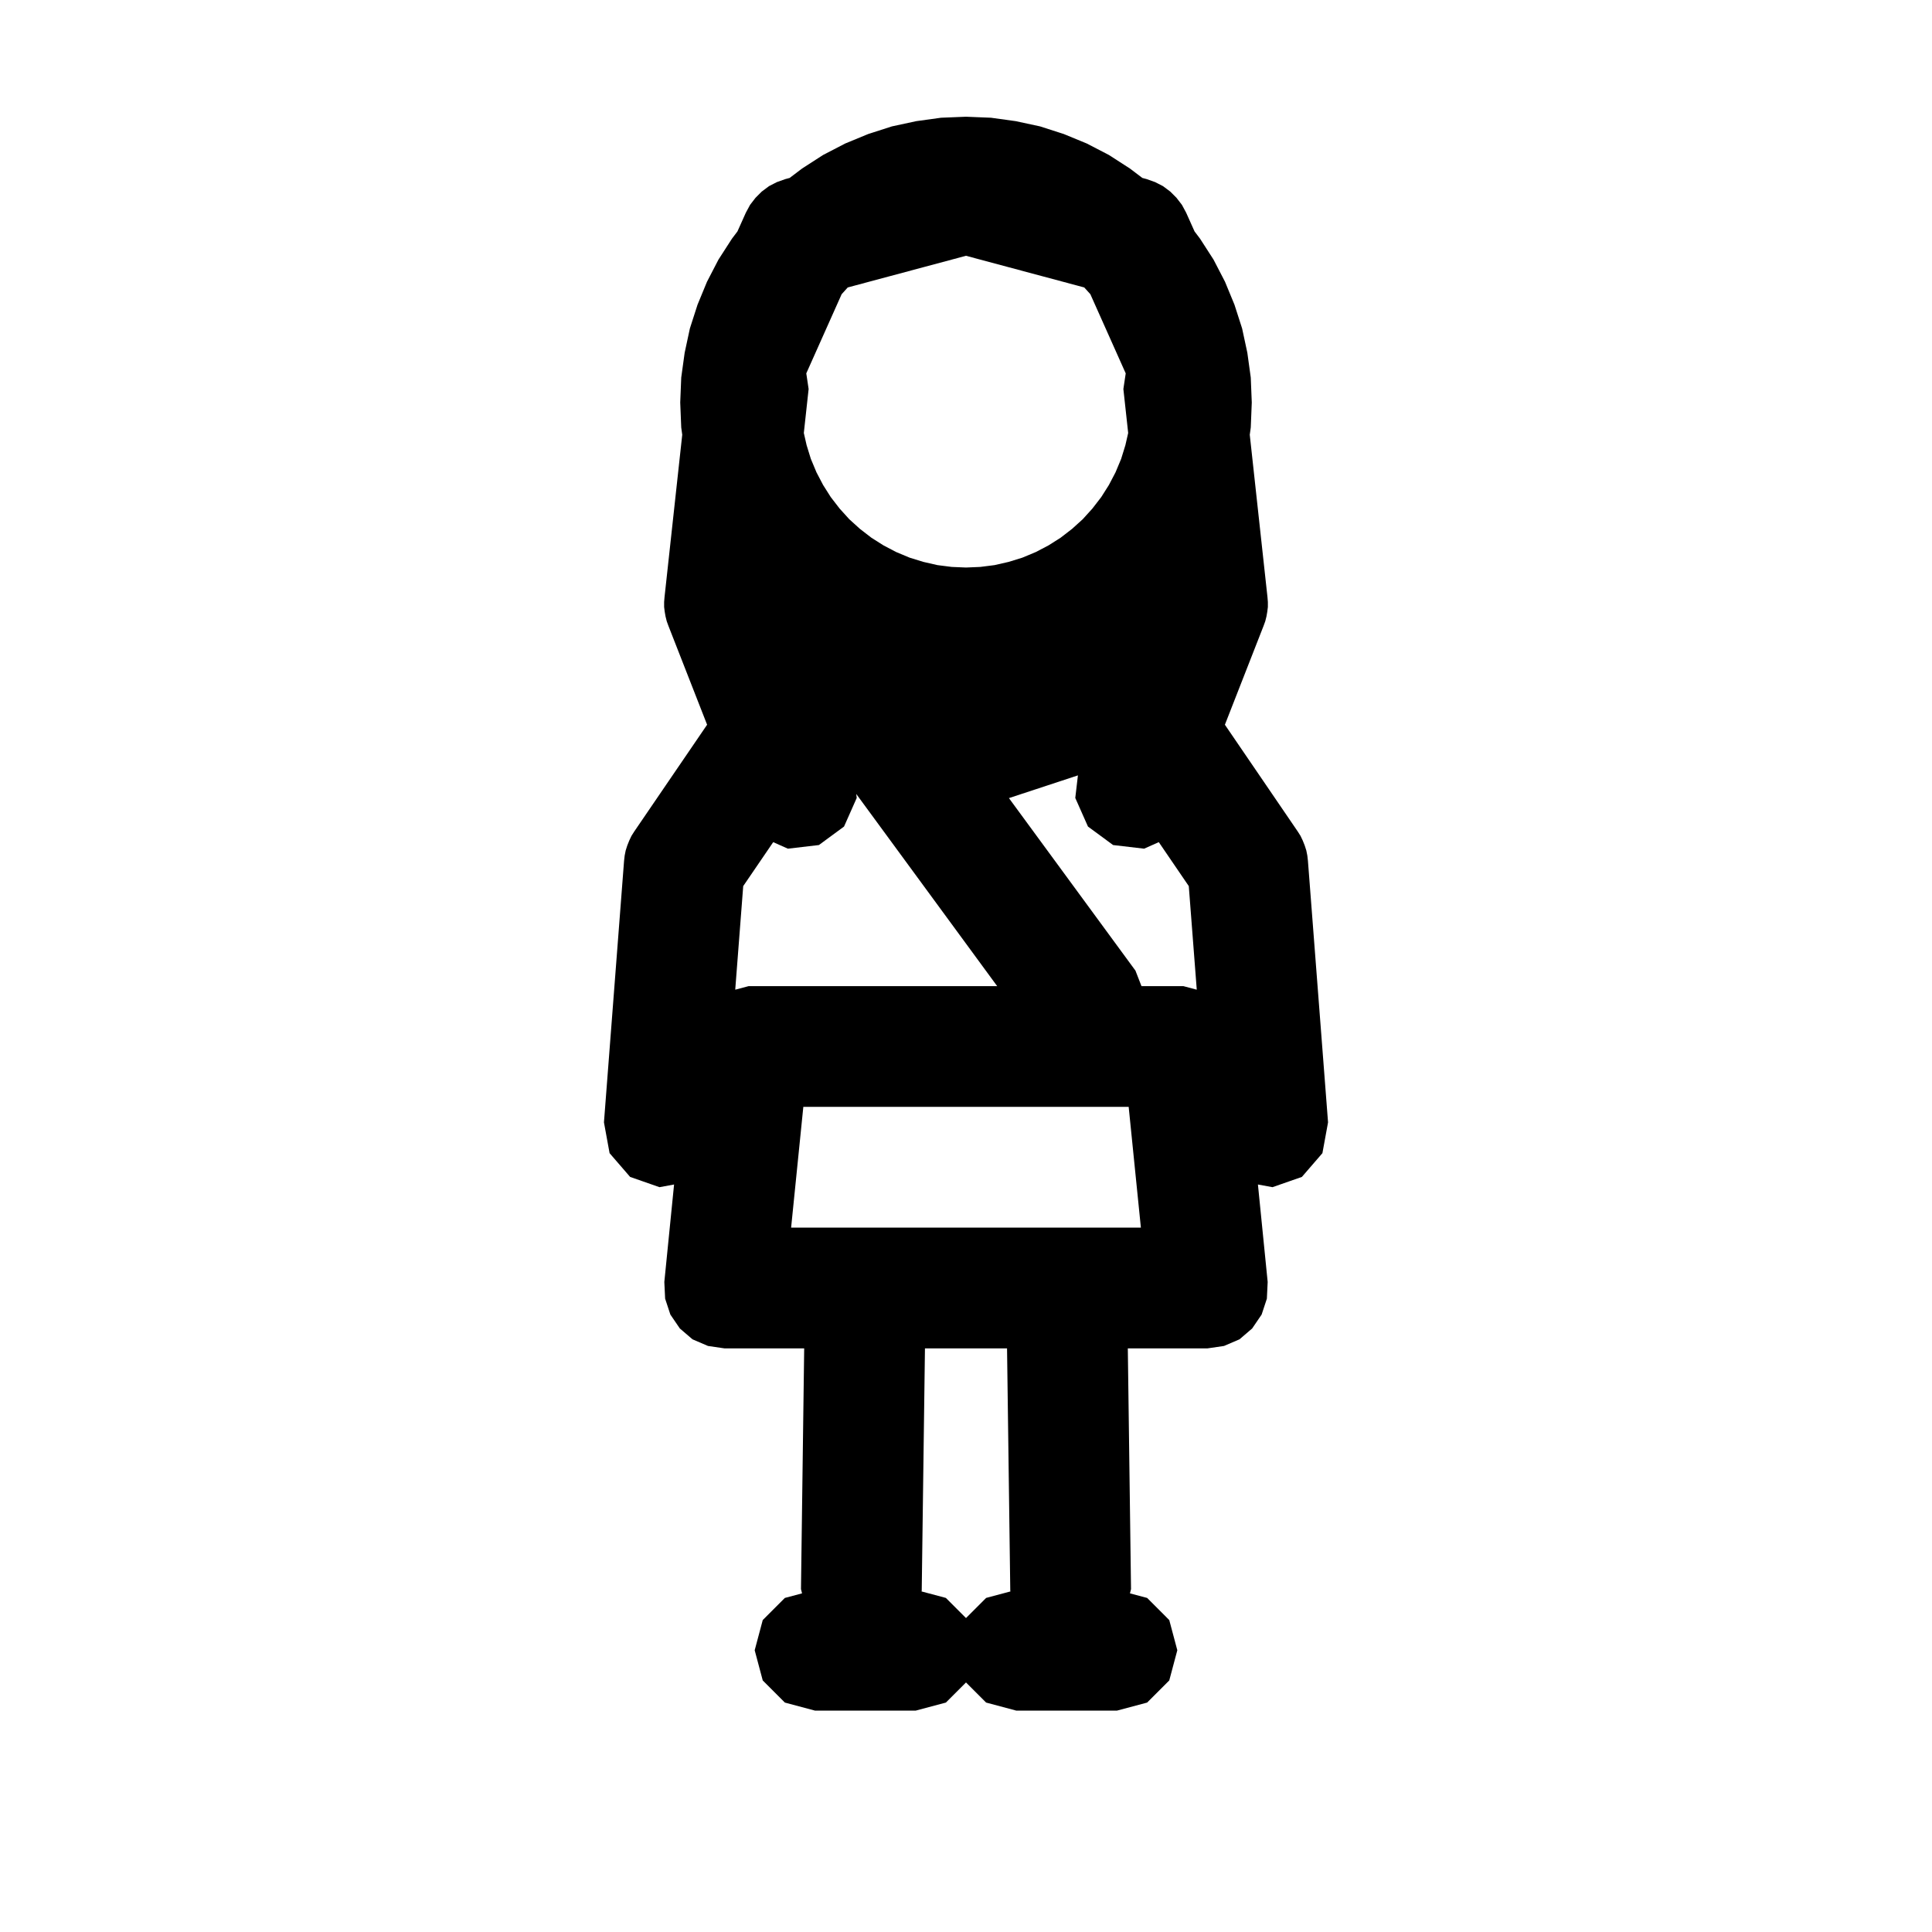
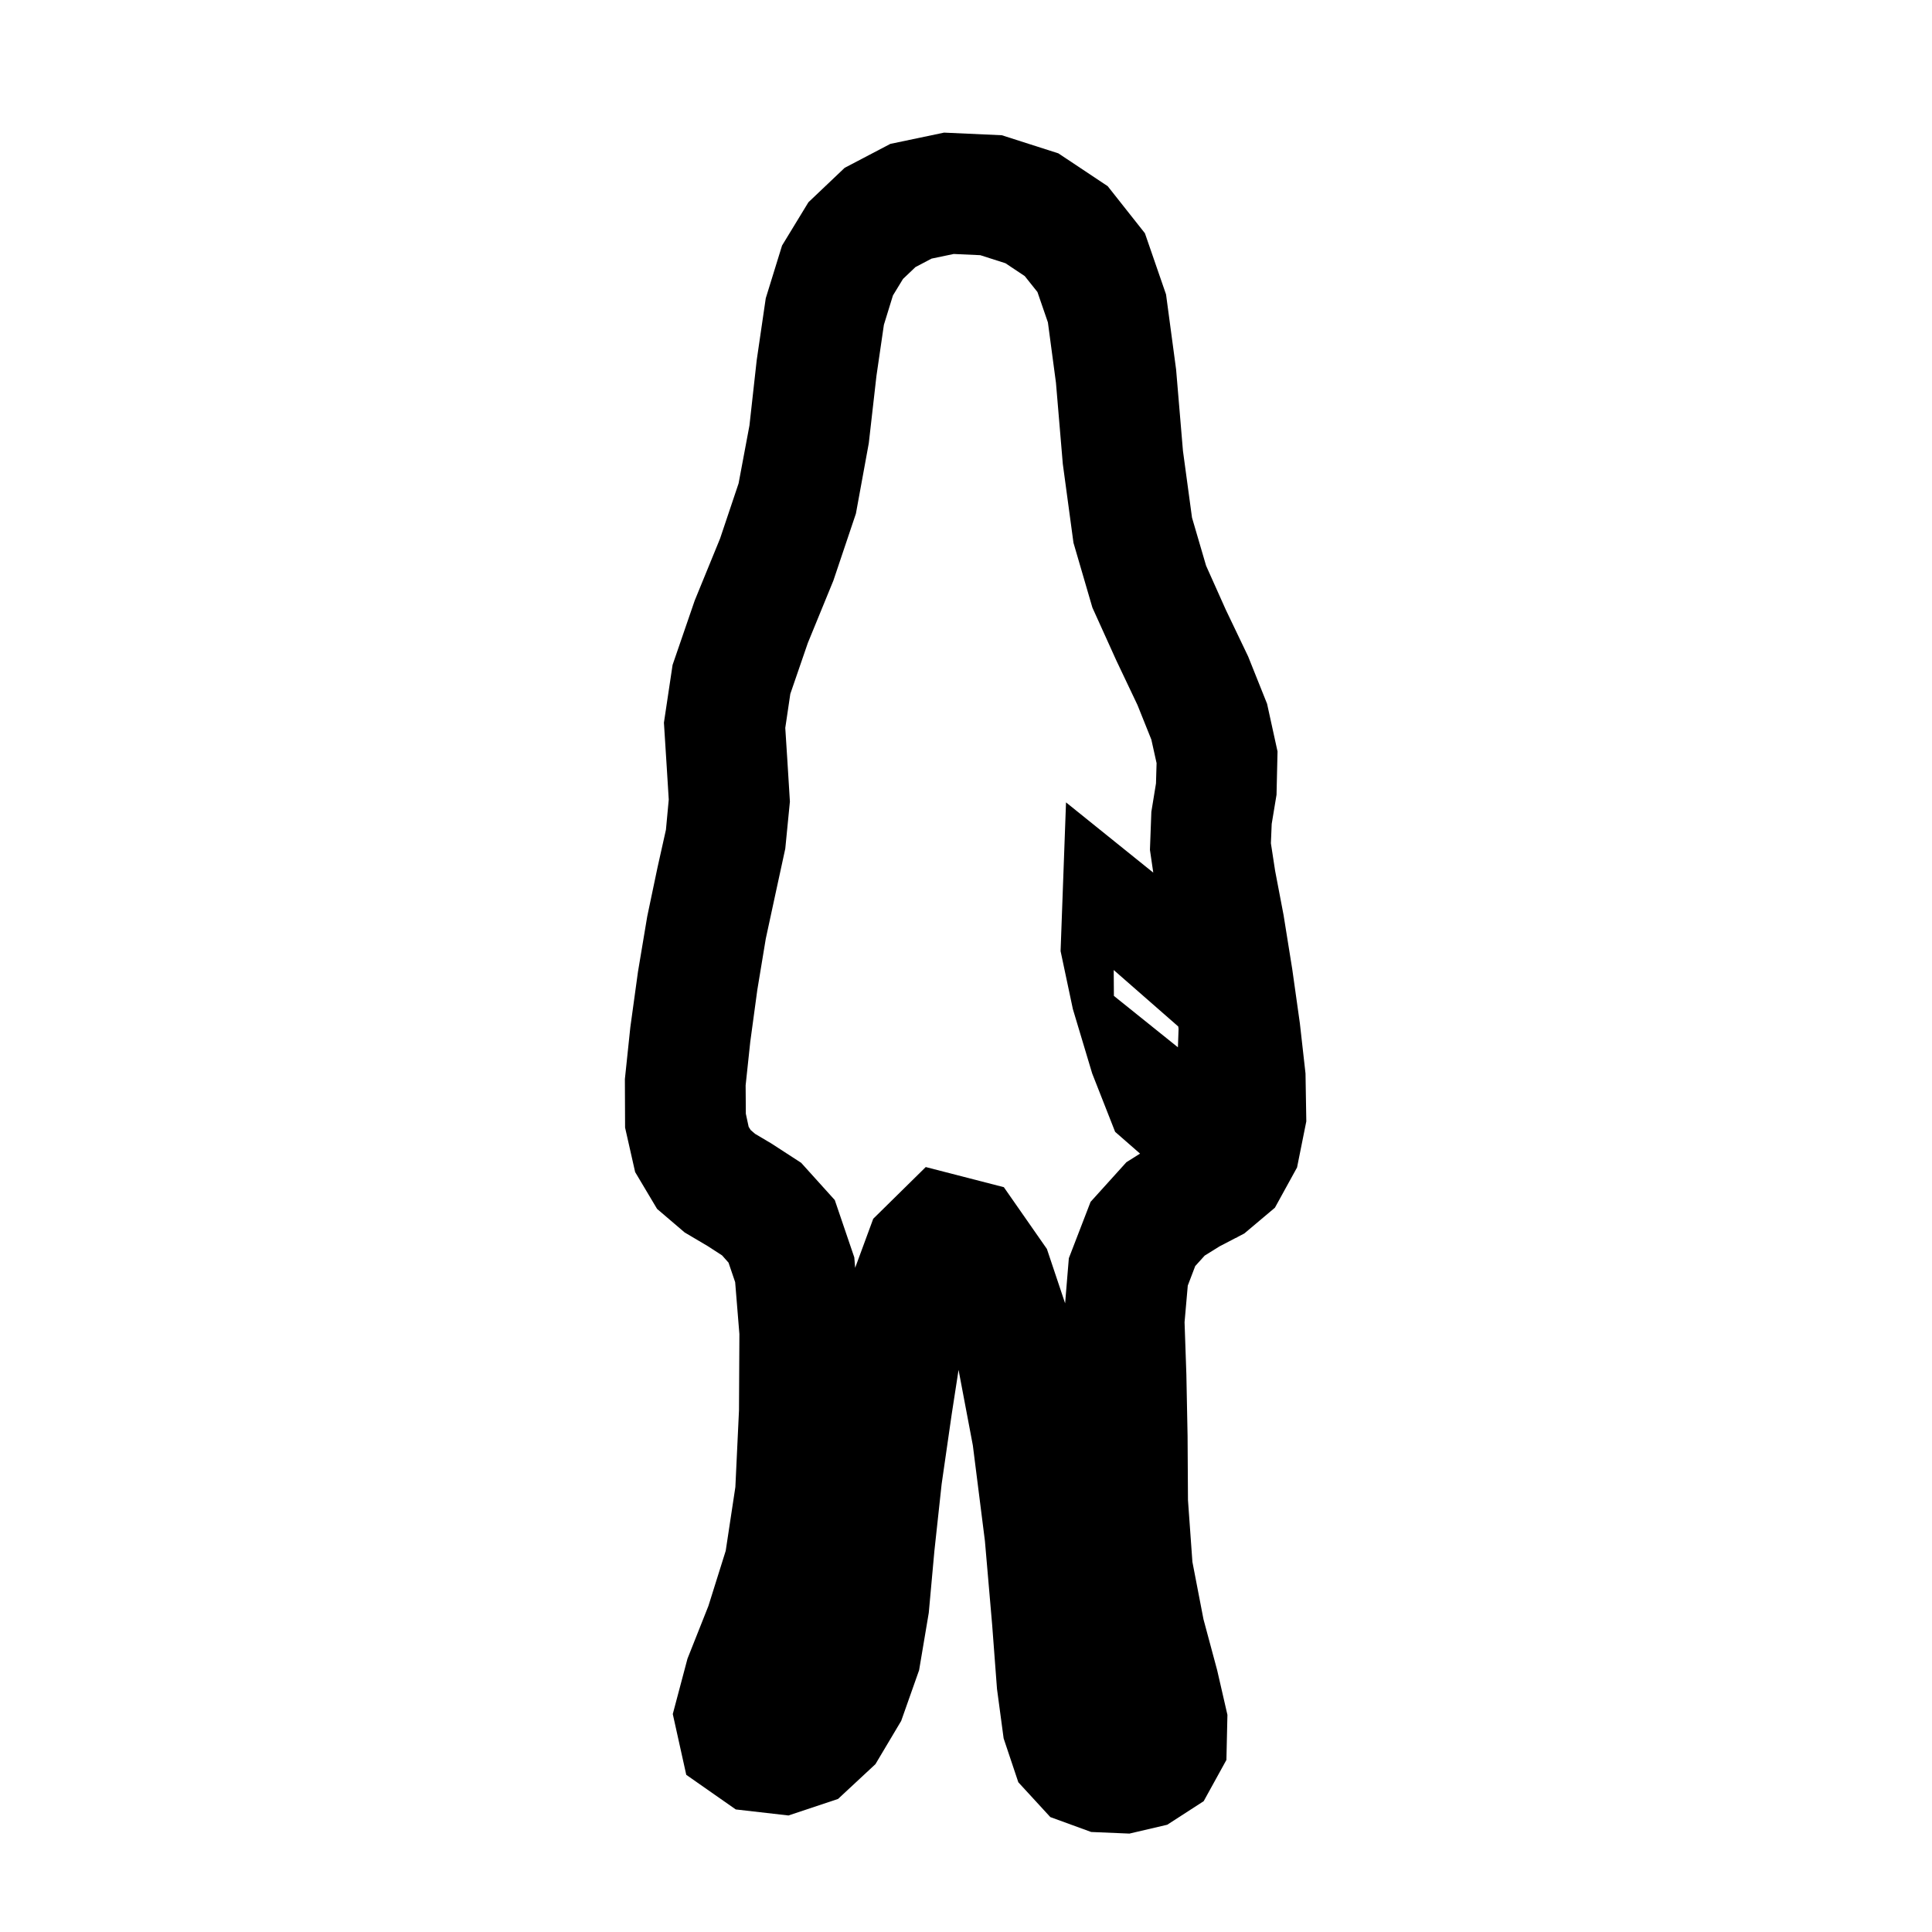
<svg xmlns="http://www.w3.org/2000/svg" width="24" height="24" viewBox="0 0 960 960">
-   <path fill="currentColor" d="M622 200L621.5 212.4L619.8 224.7L617.2 236.8L613.4 248.6L608.7 260L603 271L596.3 281.4L588.8 291.3L580.4 300.4L571.3 308.8L561.4 316.3L551 323L540 328.7L528.6 333.4L516.8 337.2L504.7 339.8L492.4 341.5L480 342L467.6 341.5L455.3 339.8L443.2 337.2L431.4 333.4L420 328.7L409 323L398.6 316.3L388.7 308.8L379.6 300.4L371.2 291.3L363.7 281.4L357 271L351.3 260L346.6 248.6L342.8 236.8L340.2 224.7L338.5 212.4L338 200L338.5 187.6L340.2 175.3L342.8 163.2L346.6 151.4L351.3 140L357 129L363.7 118.6L371.2 108.7L379.6 99.6L388.7 91.2L398.6 83.7L409 77L420 71.3L431.4 66.6L443.2 62.8L455.3 60.2L467.6 58.5L480 58L492.4 58.5L504.7 60.2L516.8 62.8L528.6 66.6L540 71.3L551 77L561.4 83.7L571.3 91.2L580.4 99.6L588.8 108.7L596.3 118.6L603 129L608.7 140L613.4 151.4L617.2 163.2L619.8 175.3L621.5 187.6ZM561.7 192.9L560.8 185.8L559.2 178.8L557.1 172L554.3 165.3L551 159L547.2 153L542.8 147.3L538 142L532.7 137.2L527 132.8L521 129L514.7 125.7L508 122.9L501.2 120.8L494.2 119.2L487.1 118.3L480 118L472.9 118.3L465.8 119.2L458.8 120.8L452 122.9L445.3 125.7L439 129L433 132.8L427.3 137.2L422 142L417.2 147.3L412.8 153L409 159L405.7 165.3L402.9 172L400.8 178.8L399.2 185.8L398.3 192.9L398 200L398.3 207.1L399.2 214.2L400.8 221.2L402.9 228L405.7 234.7L409 241L412.8 247L417.2 252.7L422 258L427.3 262.8L433 267.2L439 271L445.3 274.3L452 277.1L458.8 279.2L465.8 280.8L472.9 281.7L480 282L487.1 281.7L494.2 280.8L501.2 279.2L508 277.1L514.7 274.3L521 271L527 267.2L532.7 262.8L538 258L542.8 252.7L547.2 247L551 241L554.3 234.7L557.1 228L559.2 221.2L560.8 214.2L561.7 207.1L562 200ZM389.6 200.3L375.1 205.8L359.7 203.4L347.7 193.6L342.2 179.1L344.6 163.7L370.6 105.7L372.7 101.8L375.4 98.3L378.5 95.2L382.1 92.5L386 90.5L390.2 89L472.2 67L474.8 66.5L477.4 66.1L480 66L482.6 66.1L485.2 66.5L487.8 67L569.8 89L574 90.5L577.9 92.5L581.5 95.2L584.6 98.3L587.3 101.8L589.4 105.7L615.4 163.7L617.8 179.1L612.3 193.6L600.3 203.4L584.9 205.8L570.4 200.3L560.6 188.3L540.5 143.3L480 127.1L419.5 143.3L399.4 188.3ZM347.8 172.3L359.9 162.5L375.3 160.2L389.7 165.8L399.5 177.9L401.8 193.3L390.6 295.9L423.9 381.1L425.7 396.5L419.4 410.7L406.9 419.9L391.5 421.7L377.3 415.4L368.1 402.9L332.1 310.9L331.3 308.7L330.7 306.3L330.3 304L330 301.6L330 299.1L330.2 296.7L342.2 186.7ZM560.5 177.9L570.3 165.8L584.7 160.2L600.1 162.5L612.2 172.3L617.8 186.7L629.8 296.7L630 299.1L630 301.6L629.7 304L629.3 306.3L628.7 308.7L627.9 310.9L591.9 402.9L582.7 415.4L568.5 421.7L553.1 419.9L540.6 410.7L534.3 396.5L536.1 381.1L569.4 295.9L558.2 193.3ZM375.6 365L368.6 351.1L369.5 335.6L378 322.6L391.9 315.6L407.4 316.5L480 340.4L552.6 316.5L568.1 315.6L582 322.6L590.5 335.6L591.4 351.1L584.4 365L571.4 373.5L489.4 400.5L486.3 401.3L483.2 401.8L480 402L476.8 401.8L473.7 401.3L470.6 400.5L388.6 373.5ZM400.2 353.3L402.5 337.9L412.3 325.8L426.7 320.2L442.1 322.5L454.2 332.3L564.2 482.3L569.8 496.7L567.5 512.1L557.7 524.2L543.3 529.8L527.9 527.5L515.8 517.7L405.8 367.7ZM357 546L346 535L342 520L346 505L357 494L372 490L588 490L603 494L614 505L618 520L614 535L603 546L588 550L372 550ZM347.6 502.5L359.7 492.7L375 490.1L389.5 495.6L399.3 507.7L401.9 523L393.1 610L566.9 610L558.1 523L560.7 507.7L570.5 495.6L585 490.1L600.3 492.7L612.4 502.5L617.9 517L629.9 637L629.5 645.3L626.9 653.2L622.2 660.1L615.9 665.5L608.2 668.8L600 670L360 670L351.8 668.8L344.1 665.5L337.8 660.1L333.1 653.2L330.5 645.3L330.1 637L342.1 517ZM385 318L400.3 315.1L414.9 320.2L425 332L427.9 347.3L422.8 361.9L369.3 440.3L359.9 562.3L354.8 576.9L343 587.1L327.7 589.9L313.1 584.8L302.9 573L300.1 557.7L310.1 427.7L310.4 425.1L310.9 422.6L311.7 420.1L312.7 417.6L313.8 415.3L315.2 413.1L373.2 328.1ZM532.1 347.3L535 332L545.1 320.2L559.7 315.1L575 318L586.8 328.1L644.8 413.1L646.2 415.3L647.3 417.6L648.3 420.1L649.1 422.6L649.6 425.1L649.9 427.7L659.9 557.7L657.1 573L646.9 584.8L632.3 589.9L617 587.1L605.2 576.9L600.1 562.3L590.7 440.3L537.2 361.9ZM404.2 624.7L415.3 613.8L430.4 610L445.3 614.2L456.2 625.3L460 640.4L458 790.4L453.8 805.3L442.7 816.2L427.6 820L412.7 815.8L401.8 804.7L398 789.6L400 639.6ZM503.8 625.3L514.7 614.2L529.6 610L544.7 613.8L555.8 624.7L560 639.6L562 789.6L558.2 804.7L547.3 815.8L532.4 820L517.3 816.2L506.2 805.3L502 790.4L500 640.4ZM390 846L379 835L375 820L379 805L390 794L405 790L455 790L470 794L481 805L485 820L481 835L470 846L455 850L405 850ZM490 846L479 835L475 820L479 805L490 794L505 790L555 790L570 794L581 805L585 820L581 835L570 846L555 850L505 850Z" />
+   <path fill="currentColor" d="M555.5 850.8L553.9 850.7L556.2 851.6L558.8 854.4L557.4 850.2L555.1 833L552.8 802.5L549 759.4L542.7 708.9L533.5 660.3L520.2 620.6L498.8 589.9L460 579.9L433.9 605.6L424.1 632.2L418.6 660.8L413.6 693.9L408.4 729.8L404.6 764.6L401.9 793.8L398.4 814.9L393.3 829.4L387.8 838.5L385 841.1L385.4 841L387.6 841.2L394.6 846.1L396.1 853L398.7 843L408.6 818L419.3 784.2L425.2 744.9L427.2 702.3L427.4 660.7L424.5 624.8L414.8 596.3L398.1 577.8L383.3 568.2L375.2 563.4L373 561.5L372 559.9L370.6 553.4L370.5 539.3L372.8 517.7L376.3 491.9L380.5 466.5L385.4 443.8L390.2 421.7L392.5 398.3L391.2 377.3L390.2 361.7L392.7 344.8L401.4 319.5L414.1 288.5L425.3 255.2L431.7 220.2L435.5 186.8L439.2 161.4L443.7 146.8L448.7 138.6L454.9 132.7L462.9 128.5L473.9 126.2L487.1 126.8L499.6 130.8L509.2 137.2L515.5 145.1L520.7 160.2L524.7 190.2L528.1 230.5L533.4 269.7L542.8 301.9L554.7 328.2L565.2 350.3L572.1 367.5L574.7 379.2L574.4 389.3L572.1 403.4L571.4 422.3L574.4 442.8L578.7 465.1L582.7 490.4L586.3 516L588.8 537.4L589 551.8L587.5 559.3L586.4 561.3L584.8 562.7L576.2 567.1L559.7 577.5L541.9 597.2L531.1 625.2L528.6 655.5L529.5 684.5L530.1 714.2L530.3 747.7L532.9 783.9L539.5 818.2L546.6 844.4L549.7 858.2L549.7 858.4L552.8 852.8L556.2 850.6ZM580 906.7L598.1 895L609.4 874.5L609.9 852.1L604.8 829.9L598 804.6L592.5 776.1L590.3 745.4L590.1 713.5L589.5 682.9L588.6 657L590.2 638.8L593.9 629.1L598.6 623.9L606 619.3L618.3 612.9L633.5 600.1L644.5 580.1L649.1 557.2L648.7 533.4L645.9 508.5L642.1 481.5L637.8 454.7L633.6 432.7L631.5 419L631.9 409.4L634.3 394.9L634.8 373.4L629.6 349.7L620.2 326.2L609.1 303L599.3 281.1L592.3 257.2L587.8 224L584.4 183.6L579.4 146.3L568.9 115.9L550.4 92.5L525.9 76.2L497.8 67.2L469.1 65.9L442.4 71.5L419.7 83.4L401.7 100.5L388.6 122L380.5 148.2L376 179L372.4 211.4L367 240.2L357.8 267.6L345.2 298.4L334.2 330.4L329.9 359.1L331.3 381.2L332.3 397.3L330.9 412.3L326.7 431.1L321.6 455.4L317 482.9L313.2 510.5L310.5 536.2L310.6 560.3L315.6 582.4L326.5 600.7L340.2 612.4L351.7 619.2L358.8 623.8L362 627.4L365.3 637.1L367.4 662.9L367.2 700.8L365.4 738.9L360.6 770.6L352 798L341.6 824.2L334.3 851.7L341 881.9L365.6 899.1L391.8 902.1L416.4 893.9L435 876.6L447.8 855.1L456.7 829.9L461.5 801.4L464.3 770.6L467.9 737.4L472.9 702.7L477.8 671L482.1 648.3L485.6 638.9L477.9 646.5L462.3 642.5L466.1 647.8L475.3 675.4L483.4 718.2L489.4 765.7L493 807.4L495.4 839.2L498.7 863.8L506 885.6L521.9 902.9L542.2 910.3L561.2 911.1ZM614.5 615.2L613.8 532.2L607.6 501.9L598.2 471L586.7 444.6L529.7 398.7L527 472.6L533.1 501.4L542.7 533.4L554.1 562.4ZM604.6 526.8L599.4 513.7L591.2 486.6L587.2 467.5L585.3 520.4L537.6 482.1L541.8 491.8L549.4 516.7L553.8 538.5L553.4 482Z" />
</svg>
